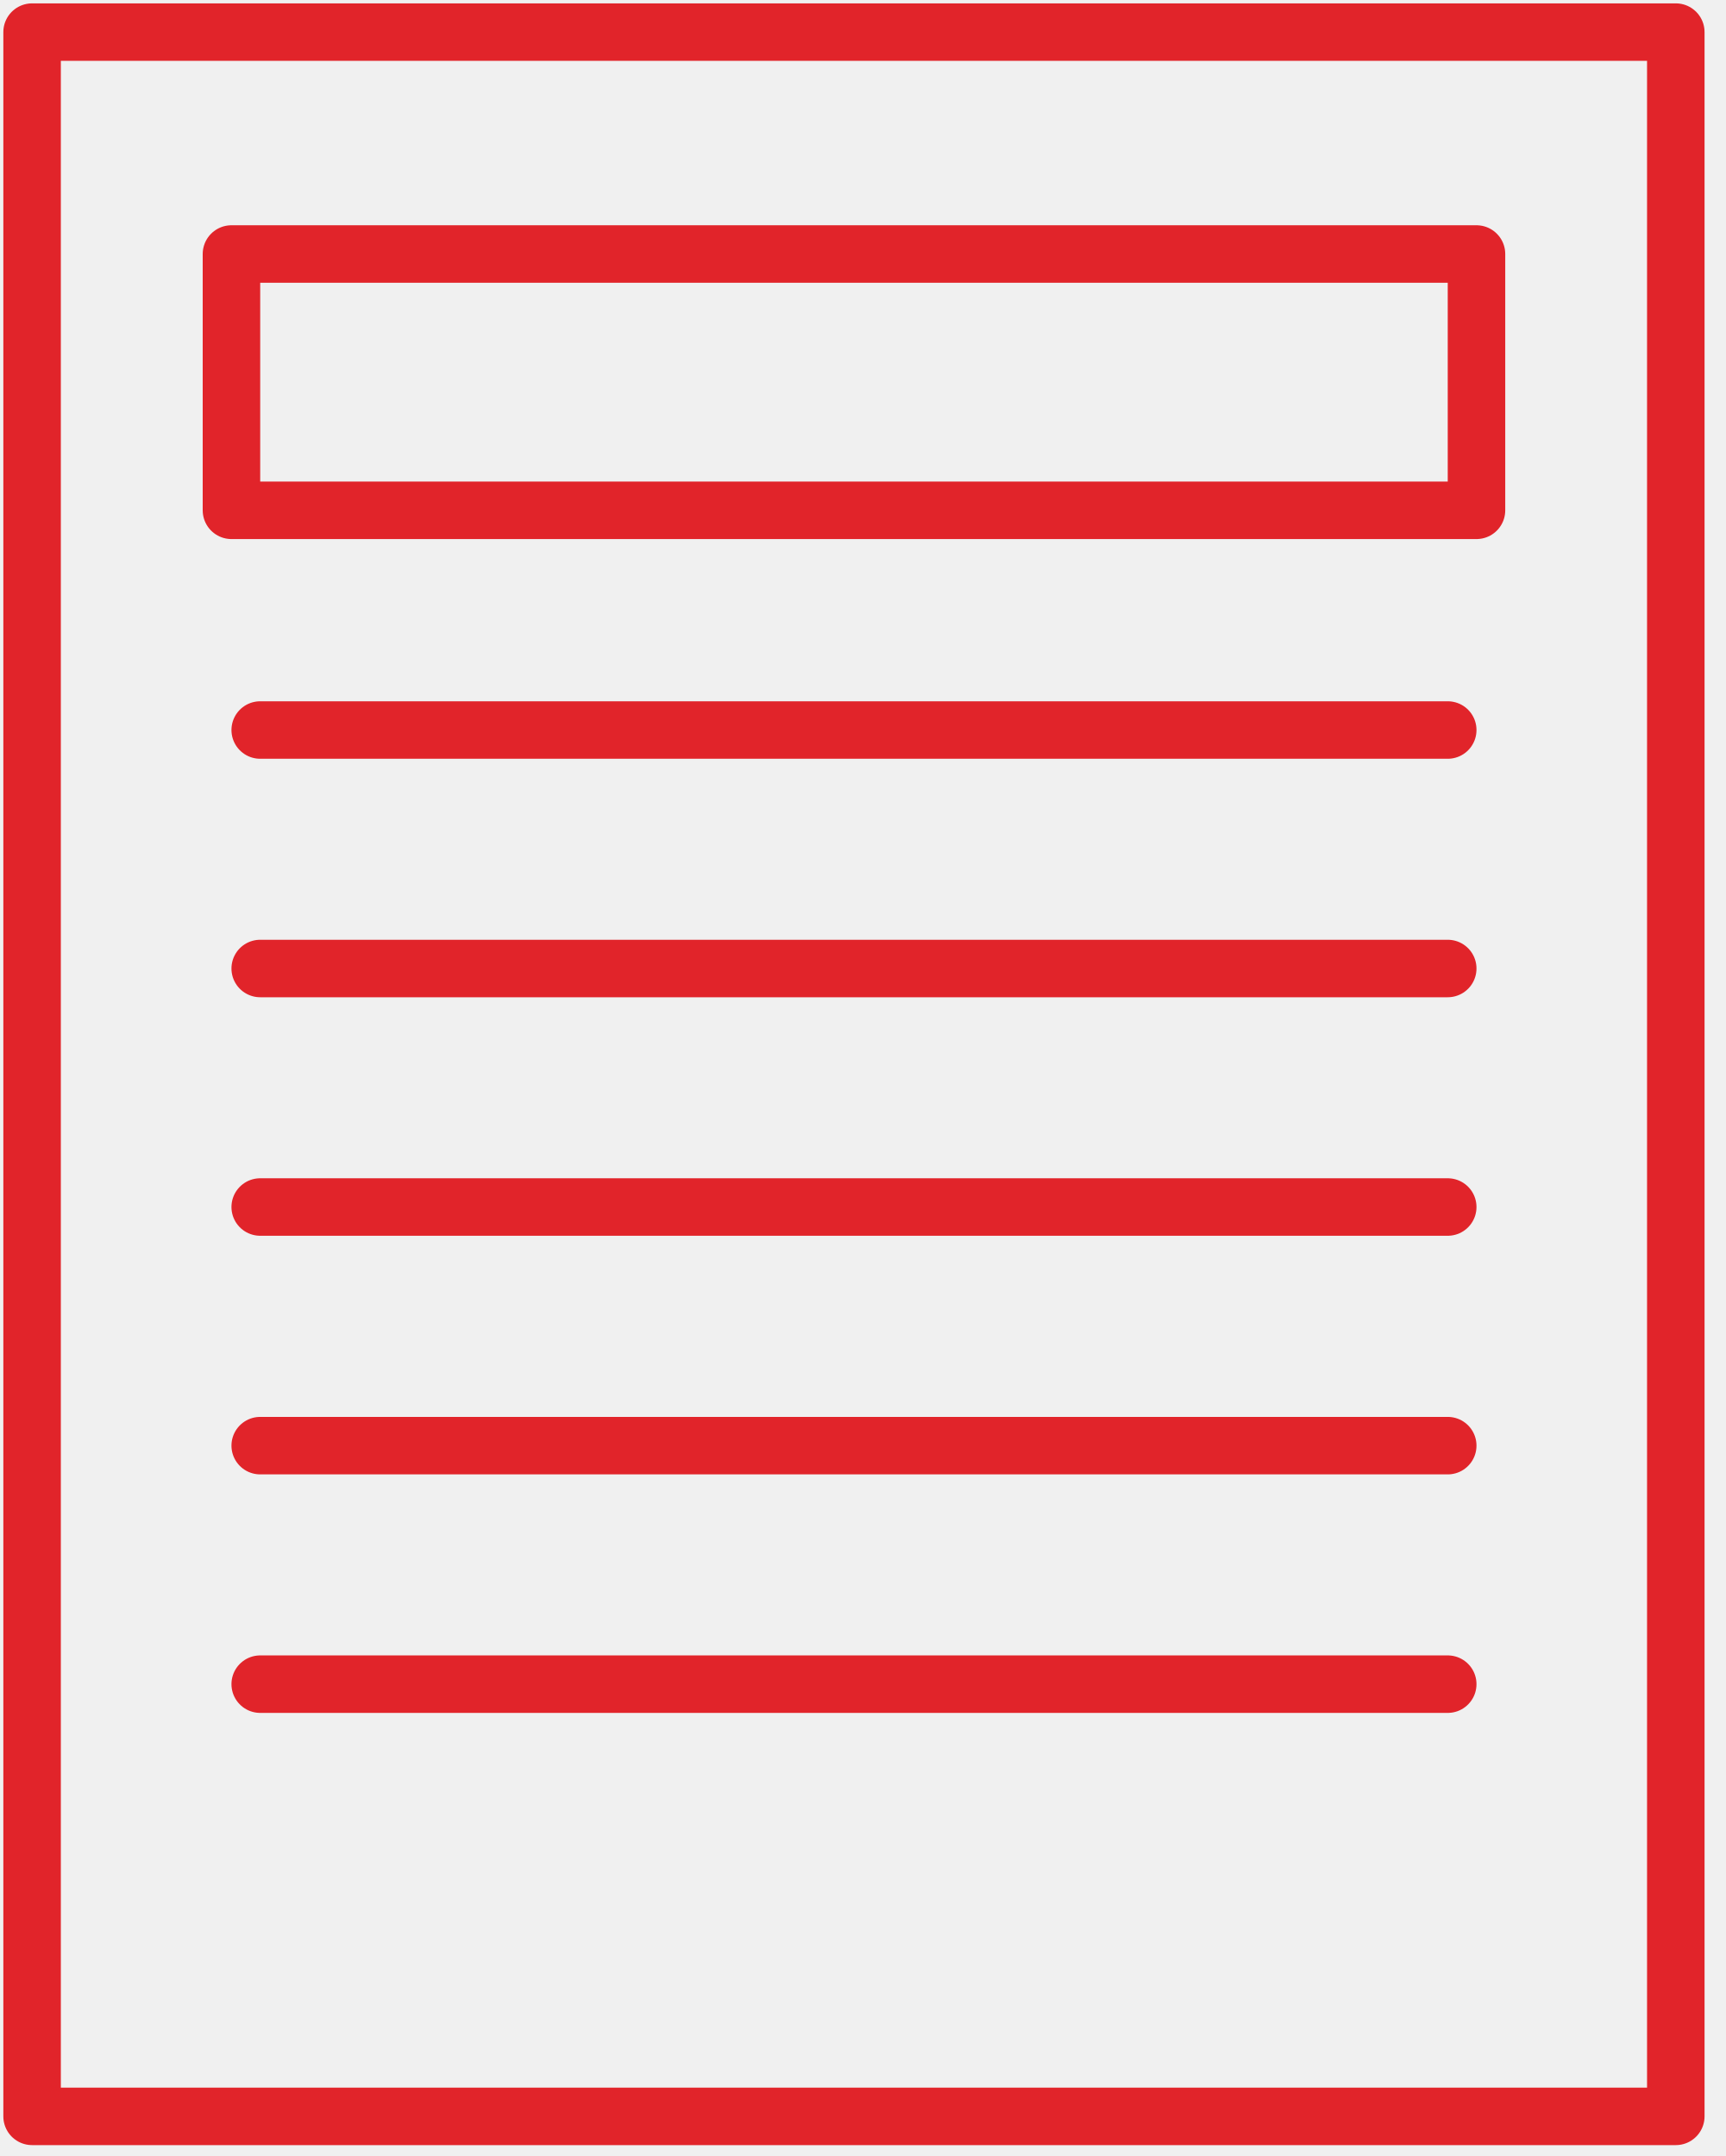
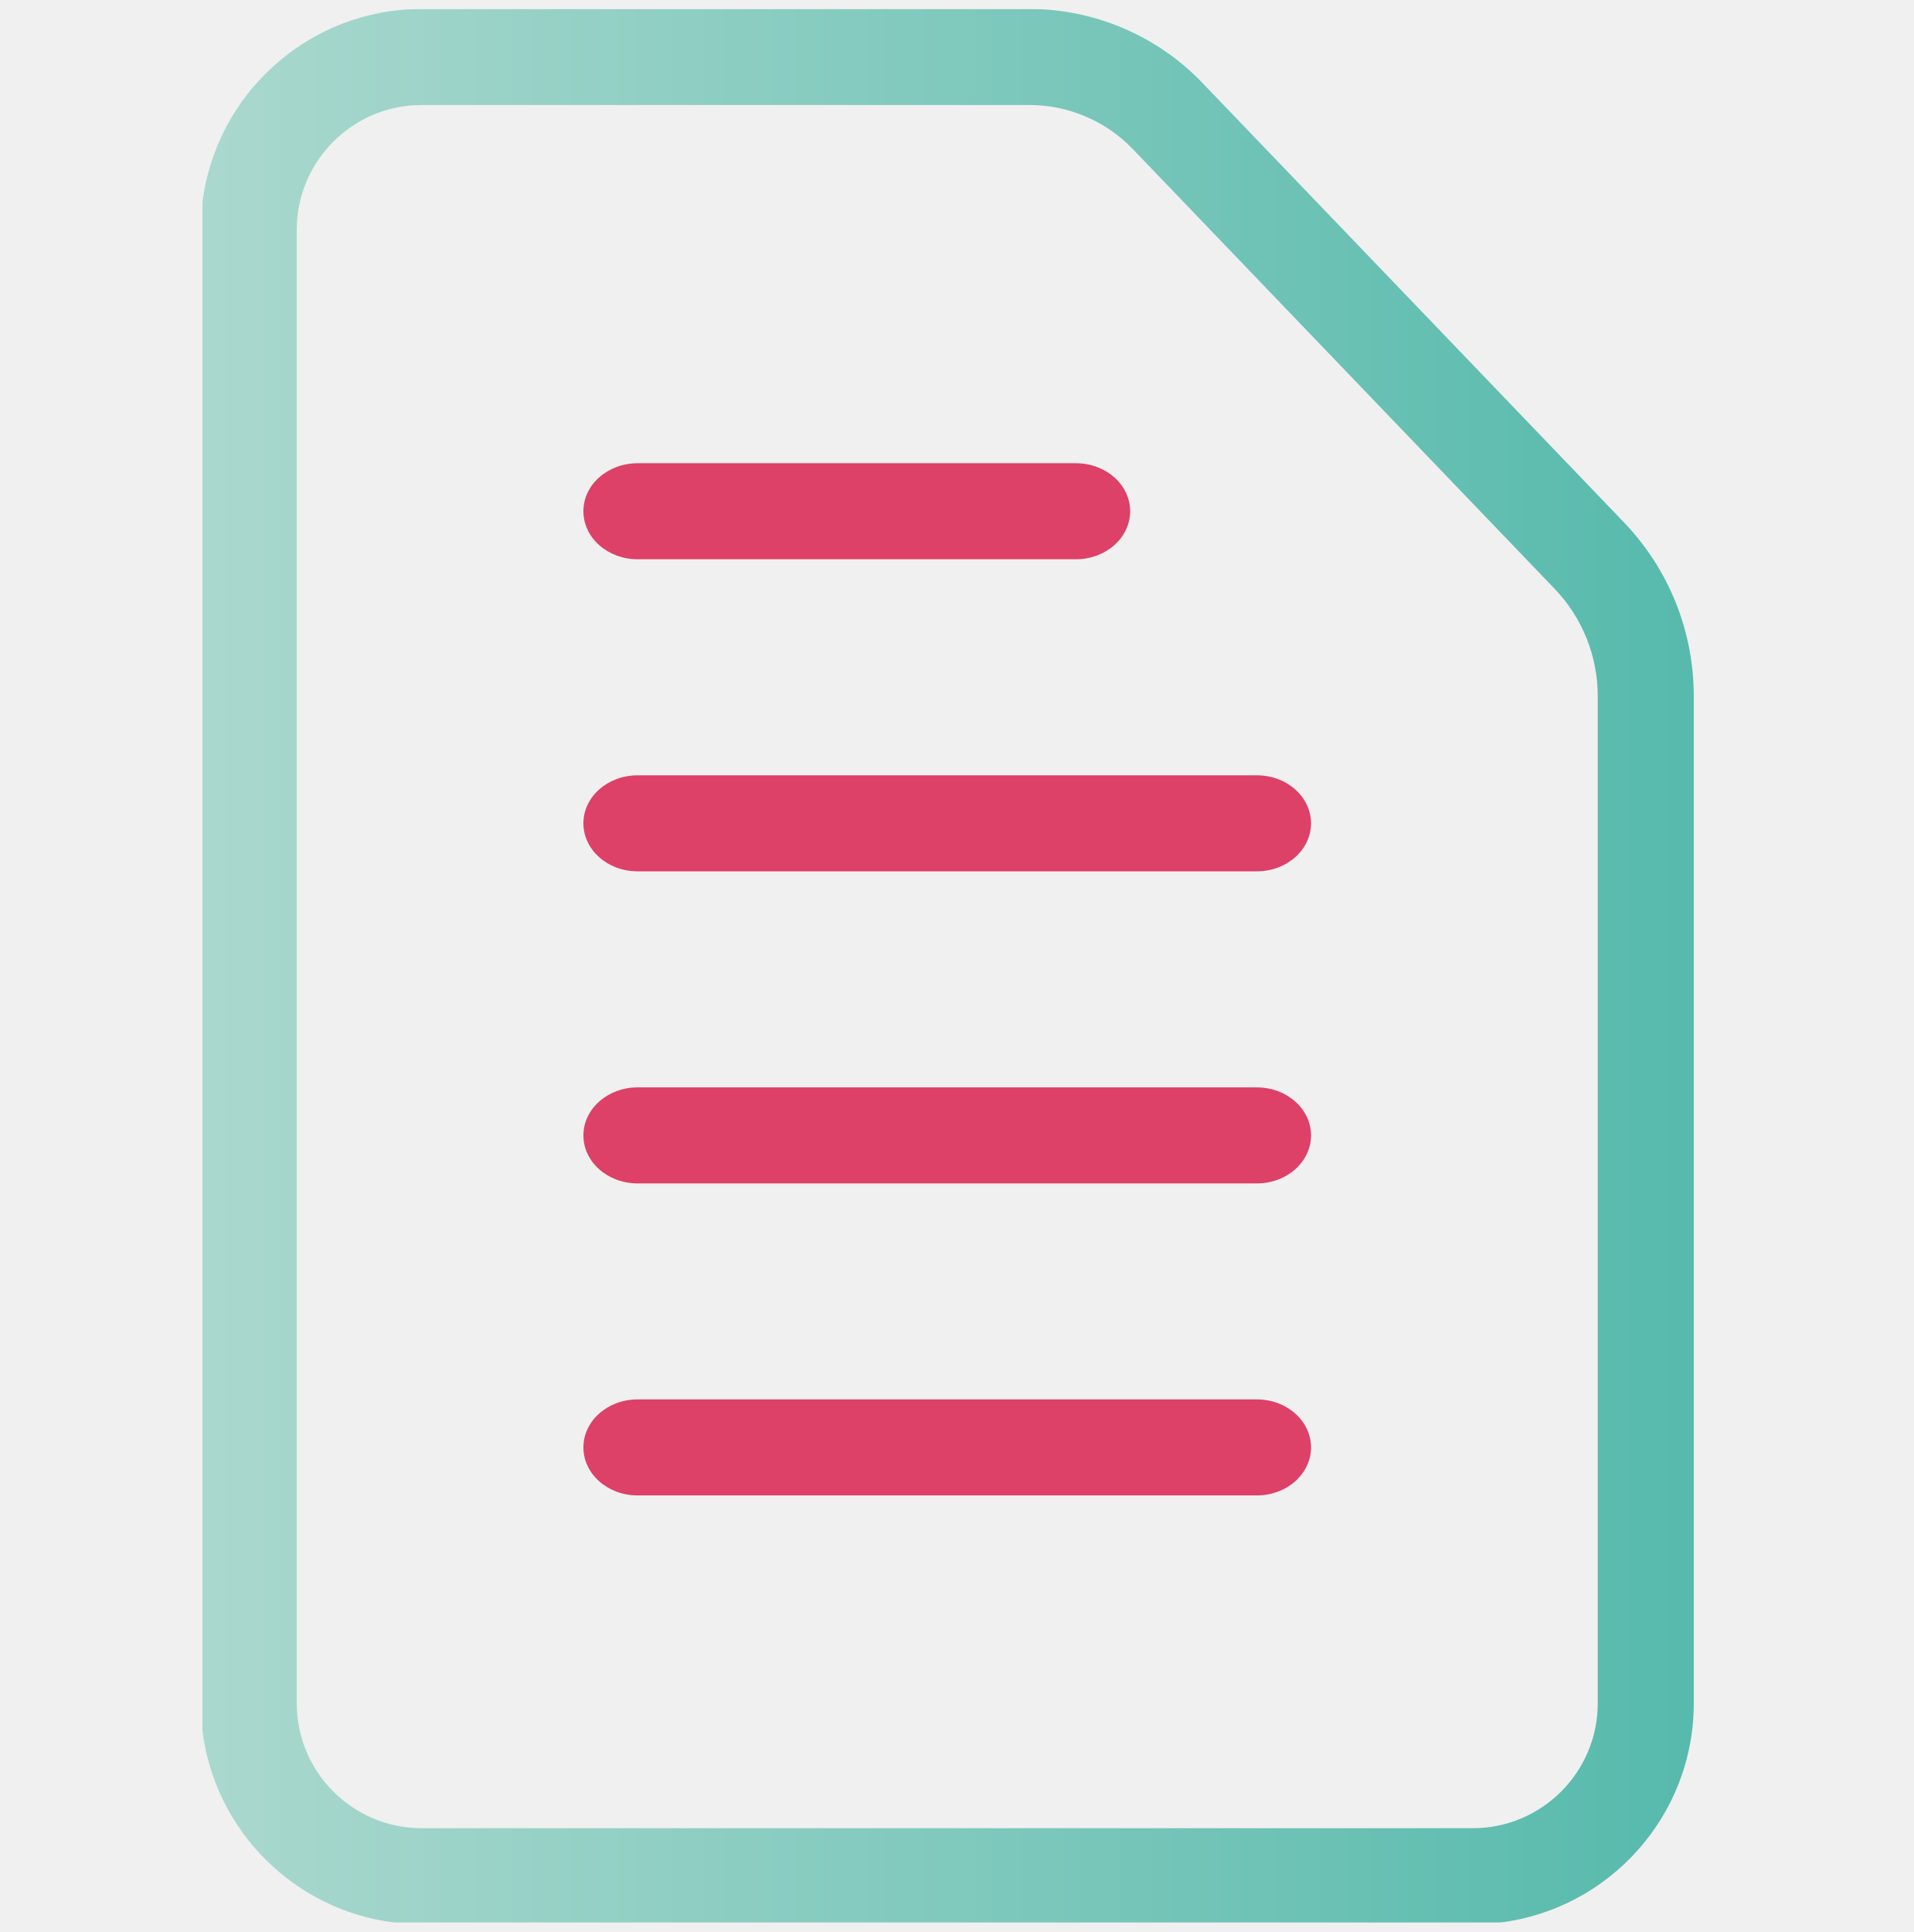
- <svg xmlns="http://www.w3.org/2000/svg" width="60" height="75" viewBox="0 0 60 75" fill="none">
-   <g clip-path="url(#clip0_2_20265)">
-     <rect x="1.116" y="1.117" width="57.168" height="72.504" stroke="#E1242A" stroke-width="2" stroke-linecap="round" stroke-linejoin="round" />
-     <rect x="8.05" y="8.836" width="43.302" height="8.916" stroke="#E1242A" stroke-width="2" stroke-linecap="round" stroke-linejoin="round" />
-     <line x1="9.05" y1="25.395" x2="50.352" y2="25.395" stroke="#E1242A" stroke-width="2" stroke-linecap="round" />
-     <line x1="9.05" y1="33.691" x2="50.352" y2="33.691" stroke="#E1242A" stroke-width="2" stroke-linecap="round" />
-     <line x1="9.05" y1="41.988" x2="50.352" y2="41.988" stroke="#E1242A" stroke-width="2" stroke-linecap="round" />
-     <line x1="9.05" y1="50.289" x2="50.352" y2="50.289" stroke="#E1242A" stroke-width="2" stroke-linecap="round" />
-     <line x1="9.05" y1="58.586" x2="50.352" y2="58.586" stroke="#E1242A" stroke-width="2" stroke-linecap="round" />
+ <svg xmlns="http://www.w3.org/2000/svg" width="104" height="105" viewBox="0 0 104 105" fill="none">
+   <mask id="mask0_2366_2991" style="mask-type:luminance" maskUnits="userSpaceOnUse" x="11" y="0" width="82" height="105">
+     <path fill-rule="evenodd" clip-rule="evenodd" d="M55.963 0.488C59.483 0.488 62.896 1.944 65.332 4.481L88.255 28.375C90.71 30.934 92.063 34.295 92.063 37.841V92.574C92.063 98.699 87.451 103.766 81.519 104.488H21.455C16 103.824 11.664 99.488 11 94.033L11 11.03C11.722 5.098 16.789 0.488 22.914 0.488H55.963ZM55.963 5.707H22.914C19.174 5.707 16.13 8.749 16.13 12.489V92.574C16.13 96.314 19.174 99.358 22.914 99.358H80.06C83.8 99.358 86.844 96.314 86.844 92.574V37.841C86.844 35.649 86.007 33.569 84.49 31.989L61.566 8.095C60.111 6.576 58.068 5.707 55.963 5.707Z" fill="white" />
+   </mask>
+   <g mask="url(#mask0_2366_2991)">
+     <path fill-rule="evenodd" clip-rule="evenodd" d="M11 104.489H92.063V0.488H11V104.489Z" fill="url(#paint0_linear_2366_2991)" />
  </g>
+   <path fill-rule="evenodd" clip-rule="evenodd" d="M58.484 30.394H34.655C33.028 30.394 31.711 29.226 31.711 27.784C31.711 26.344 33.028 25.176 34.655 25.176H58.484C60.109 25.176 61.428 26.344 61.428 27.784C61.428 29.226 60.109 30.394 58.484 30.394Z" fill="#DD4167" />
+   <path fill-rule="evenodd" clip-rule="evenodd" d="M68.316 47.355H34.655C33.028 47.355 31.711 46.187 31.711 44.745C31.711 43.305 33.028 42.137 34.655 42.137H68.316C69.942 42.137 71.26 43.305 71.26 44.745C71.26 46.187 69.942 47.355 68.316 47.355Z" fill="#DD4167" />
+   <path fill-rule="evenodd" clip-rule="evenodd" d="M68.316 64.316H34.655C33.028 64.316 31.711 63.148 31.711 61.706C31.711 60.266 33.028 59.098 34.655 59.098H68.316C69.942 59.098 71.26 60.266 71.26 61.706C71.26 63.148 69.942 64.316 68.316 64.316Z" fill="#DD4167" />
+   <path fill-rule="evenodd" clip-rule="evenodd" d="M68.316 81.273H34.655C33.028 81.273 31.711 80.105 31.711 78.663C31.711 77.223 33.028 76.055 34.655 76.055H68.316C69.942 76.055 71.26 77.223 71.26 78.663C71.26 80.105 69.942 81.273 68.316 81.273Z" fill="#DD4167" />
  <defs>
-     <clipPath id="clip0_2_20265">
-       <rect width="59.401" height="74.737" fill="white" />
-     </clipPath>
+     <linearGradient id="paint0_linear_2366_2991" x1="10.912" y1="104.588" x2="92.063" y2="104.588" gradientUnits="userSpaceOnUse">
+       <stop stop-color="#AAD8CE" />
+       <stop offset="1" stop-color="#56BAAC" />
+     </linearGradient>
  </defs>
</svg>
